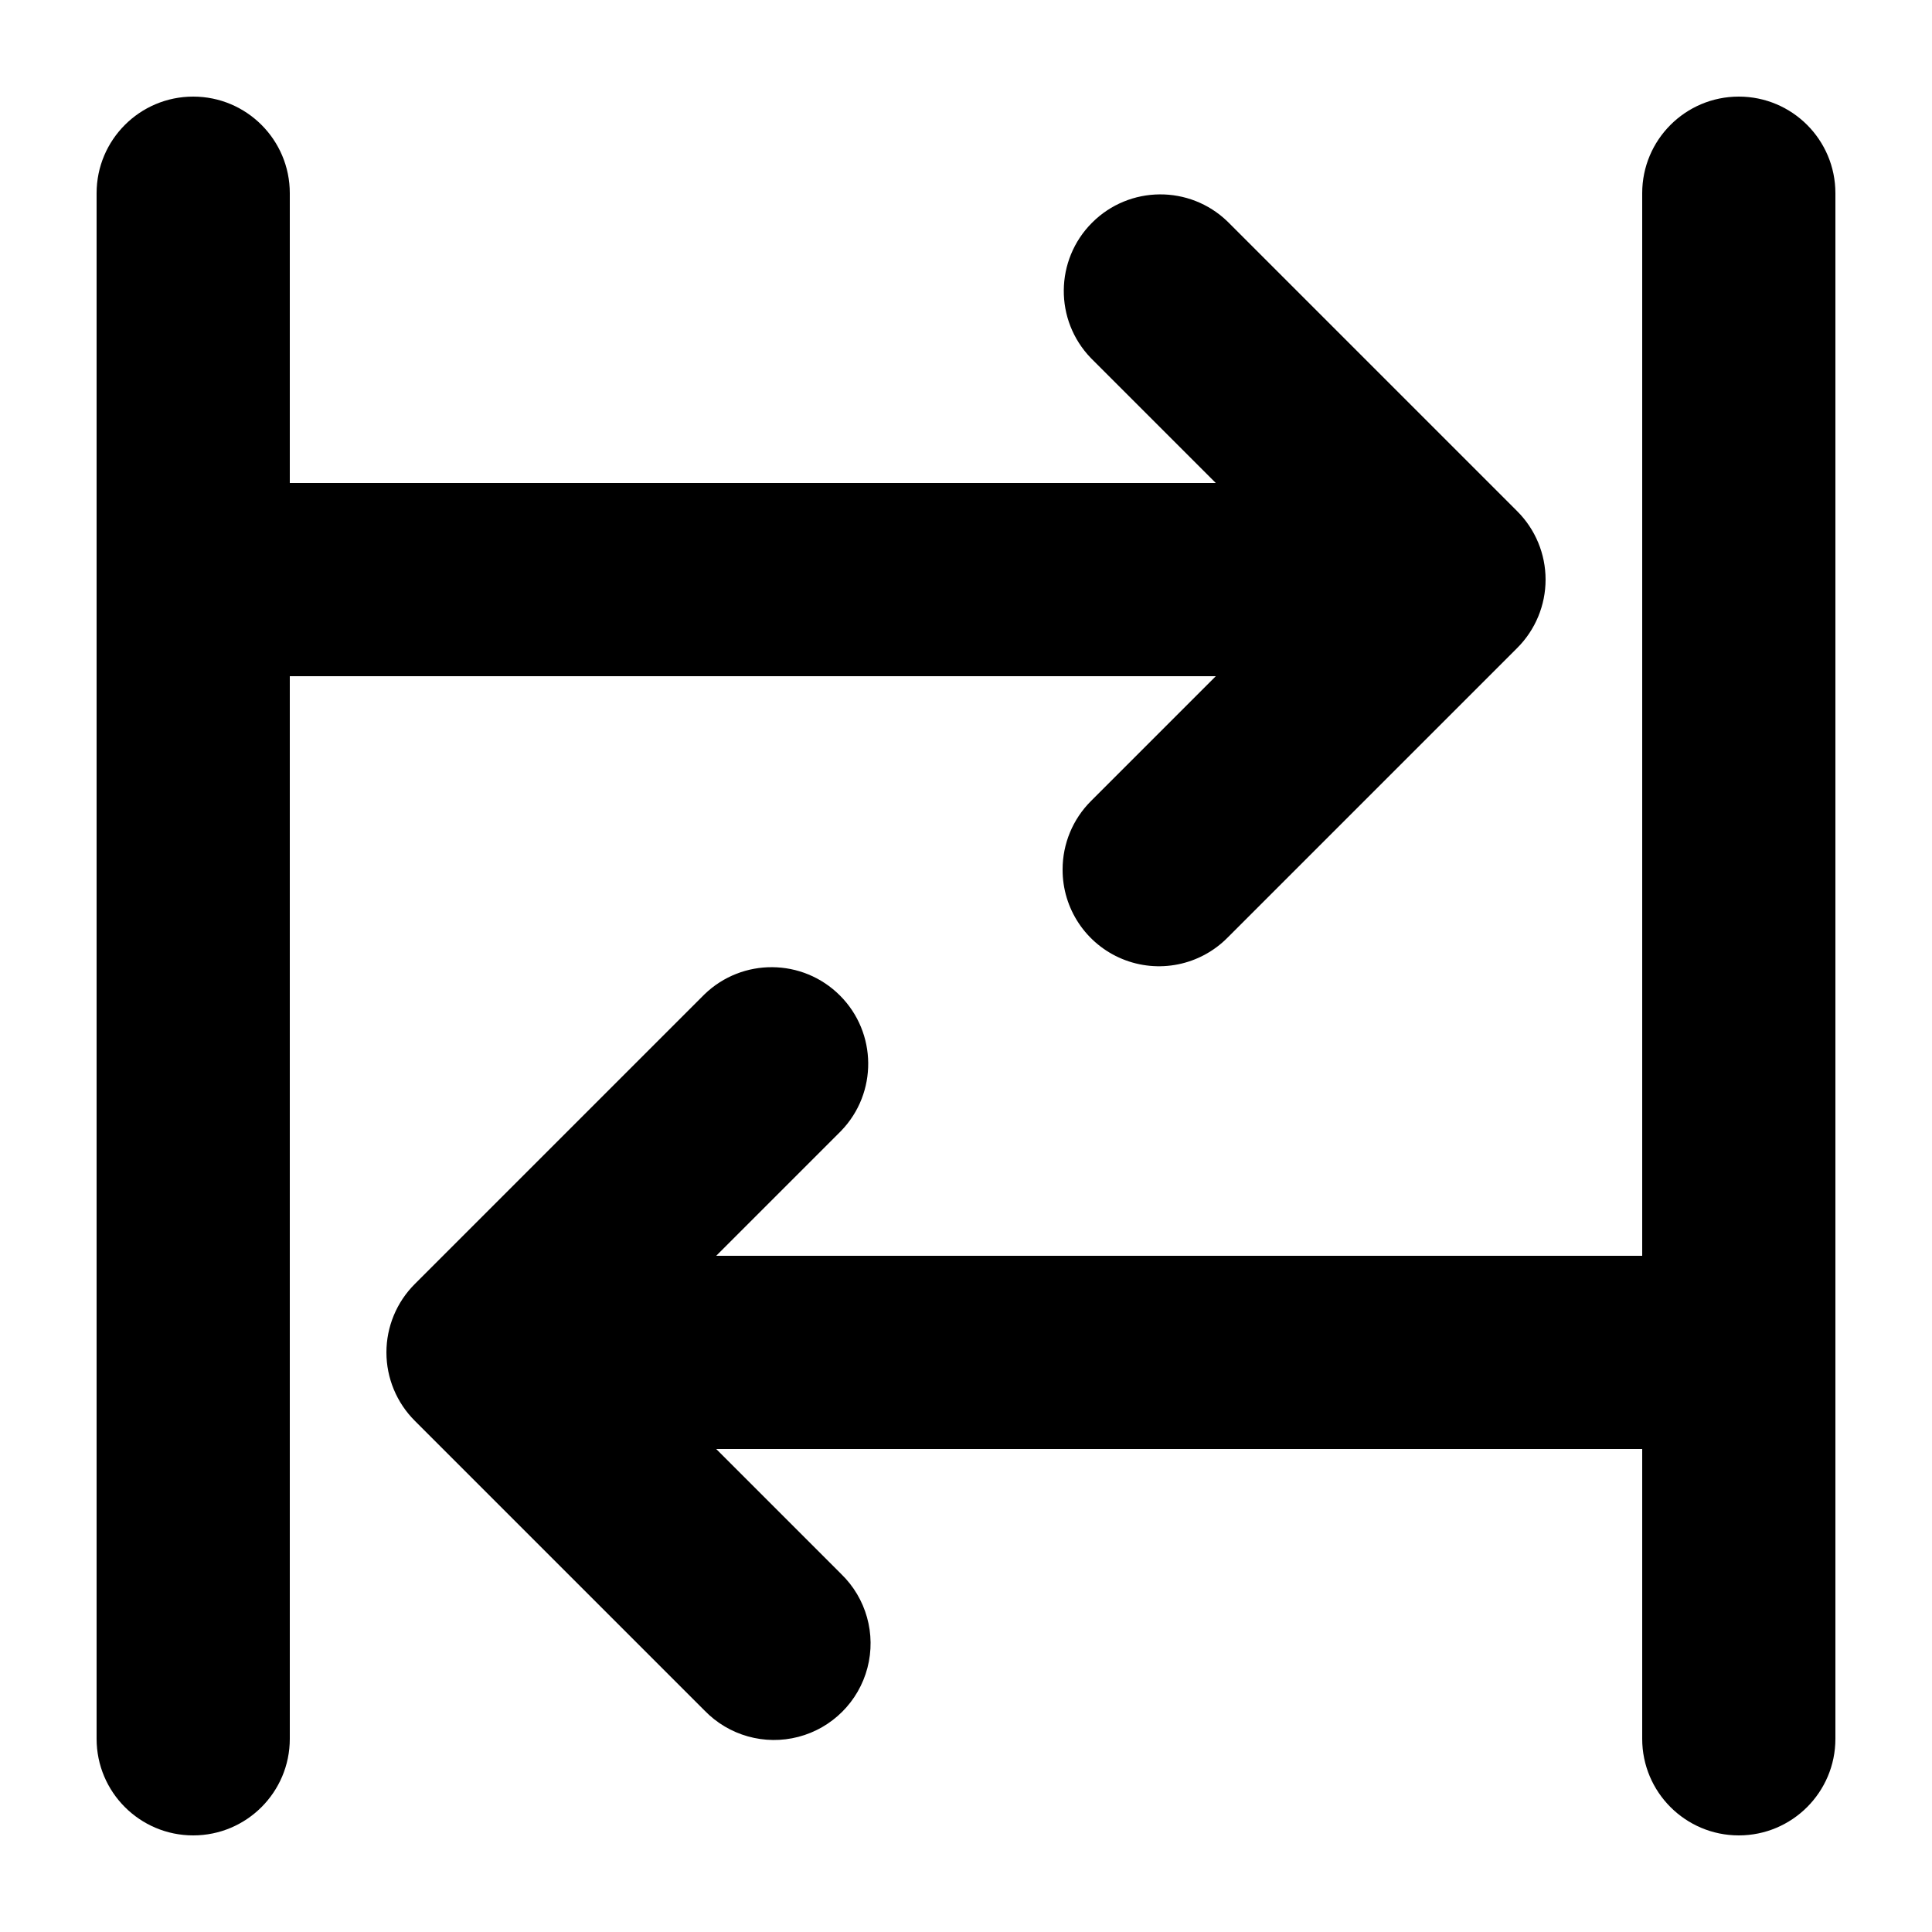
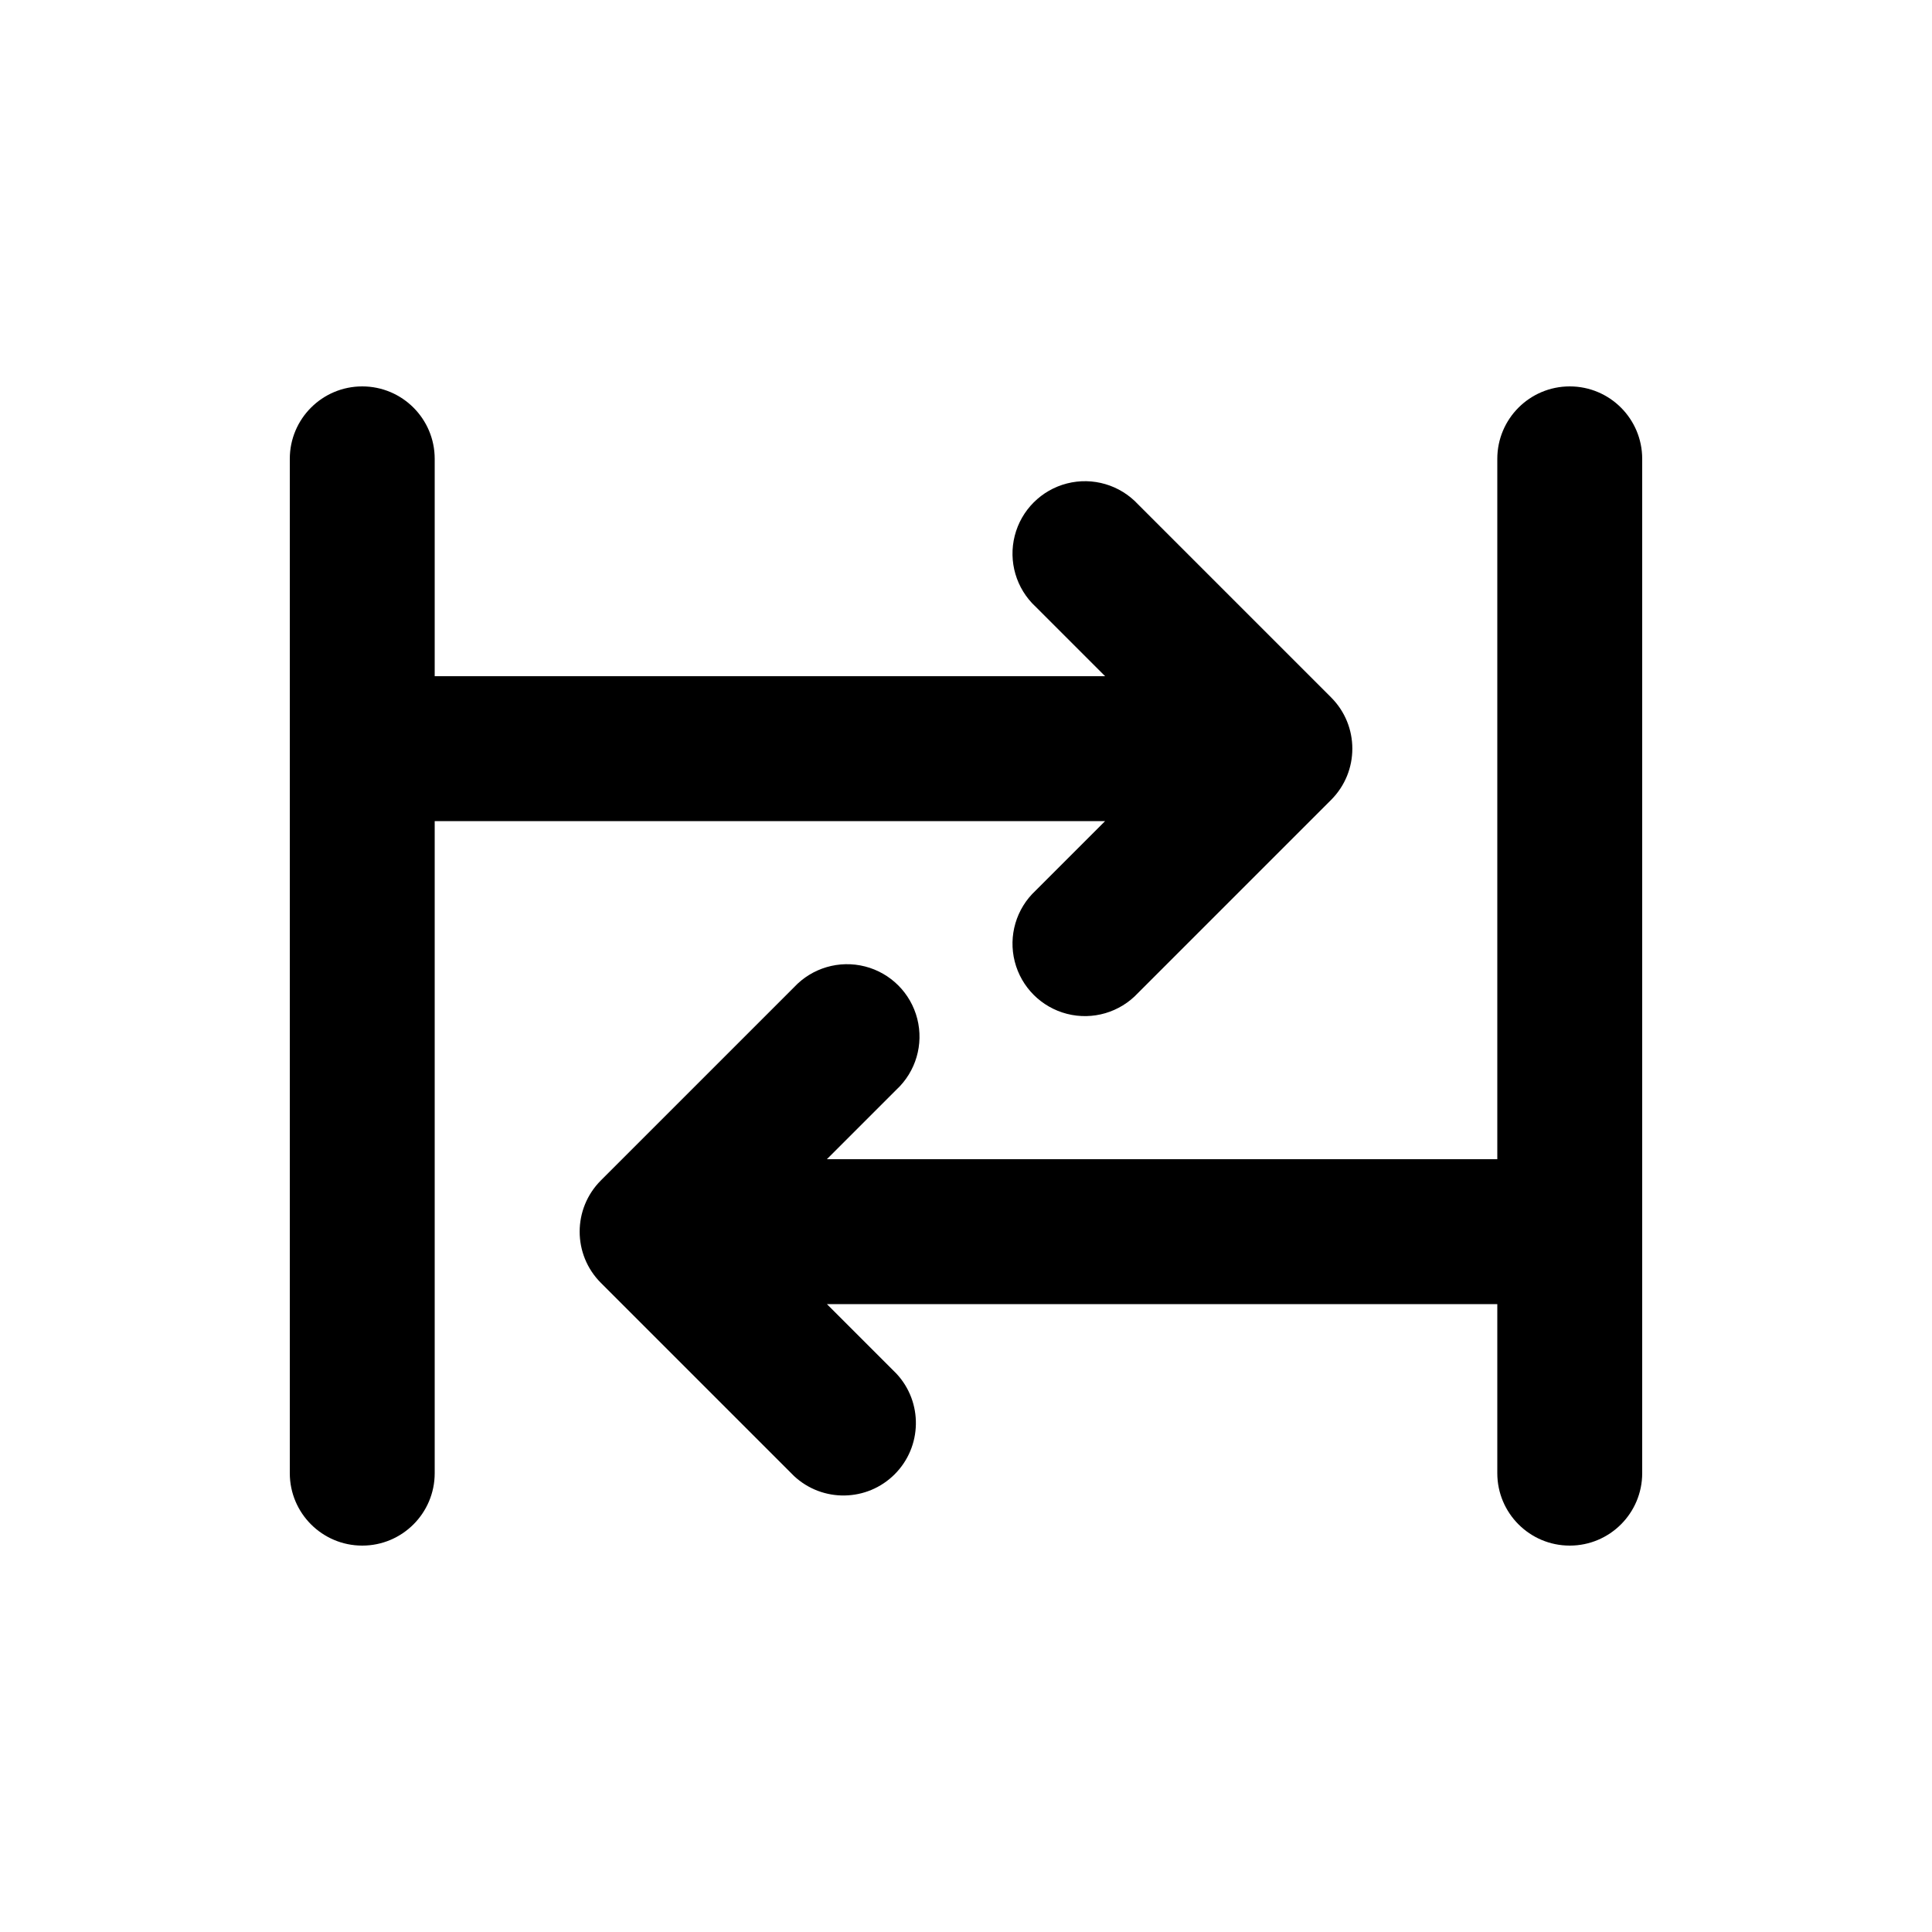
<svg xmlns="http://www.w3.org/2000/svg" viewBox="0 0 20 20">
-   <path d="m11.293 8.293 1.293-1.293h-9.586v11a1 1 0 1 1-2 0v-16a1 1 0 0 1 2 0v3h9.586l-1.293-1.293a1 1 0 0 1 1.414-1.414l2.999 2.999a1 1 0 0 1 0 1.416l-2.999 2.999a.998.998 0 0 1-1.707-.707 1 1 0 0 1 .293-.707zm6.707-7.293a1 1 0 0 1 1 1v16a1 1 0 0 1-2 0v-3h-9.586l1.293 1.293a1 1 0 1 1-1.414 1.414l-2.999-2.999a1 1 0 0 1 0-1.416l2.999-2.999a1 1 0 0 1 1.414 1.414l-1.293 1.293h9.586v-11a1 1 0 0 1 1-1z" />
+   <path d="M4.5 4.75a.75.75 0 0 0-1.5 0v10.5a.75.75 0 0 0 1.5 0v-6.75h6.94l-.72.72a.75.75 0 1 0 1.06 1.06l2-2a.75.75 0 0 0 0-1.06l-2-2a.75.75 0 1 0-1.06 1.06l.72.72h-6.94v-2.25Z" />
+   <path d="M17 4.75a.75.75 0 0 0-1.5 0v7.25h-6.94l.72-.72a.75.75 0 1 0-1.06-1.06l-2 2a.75.75 0 0 0 0 1.06l2 2a.75.75 0 0 0 1.06-1.06l-.72-.72h6.94v1.75a.75.75 0 0 0 1.5 0v-10.5Z" />
</svg>
